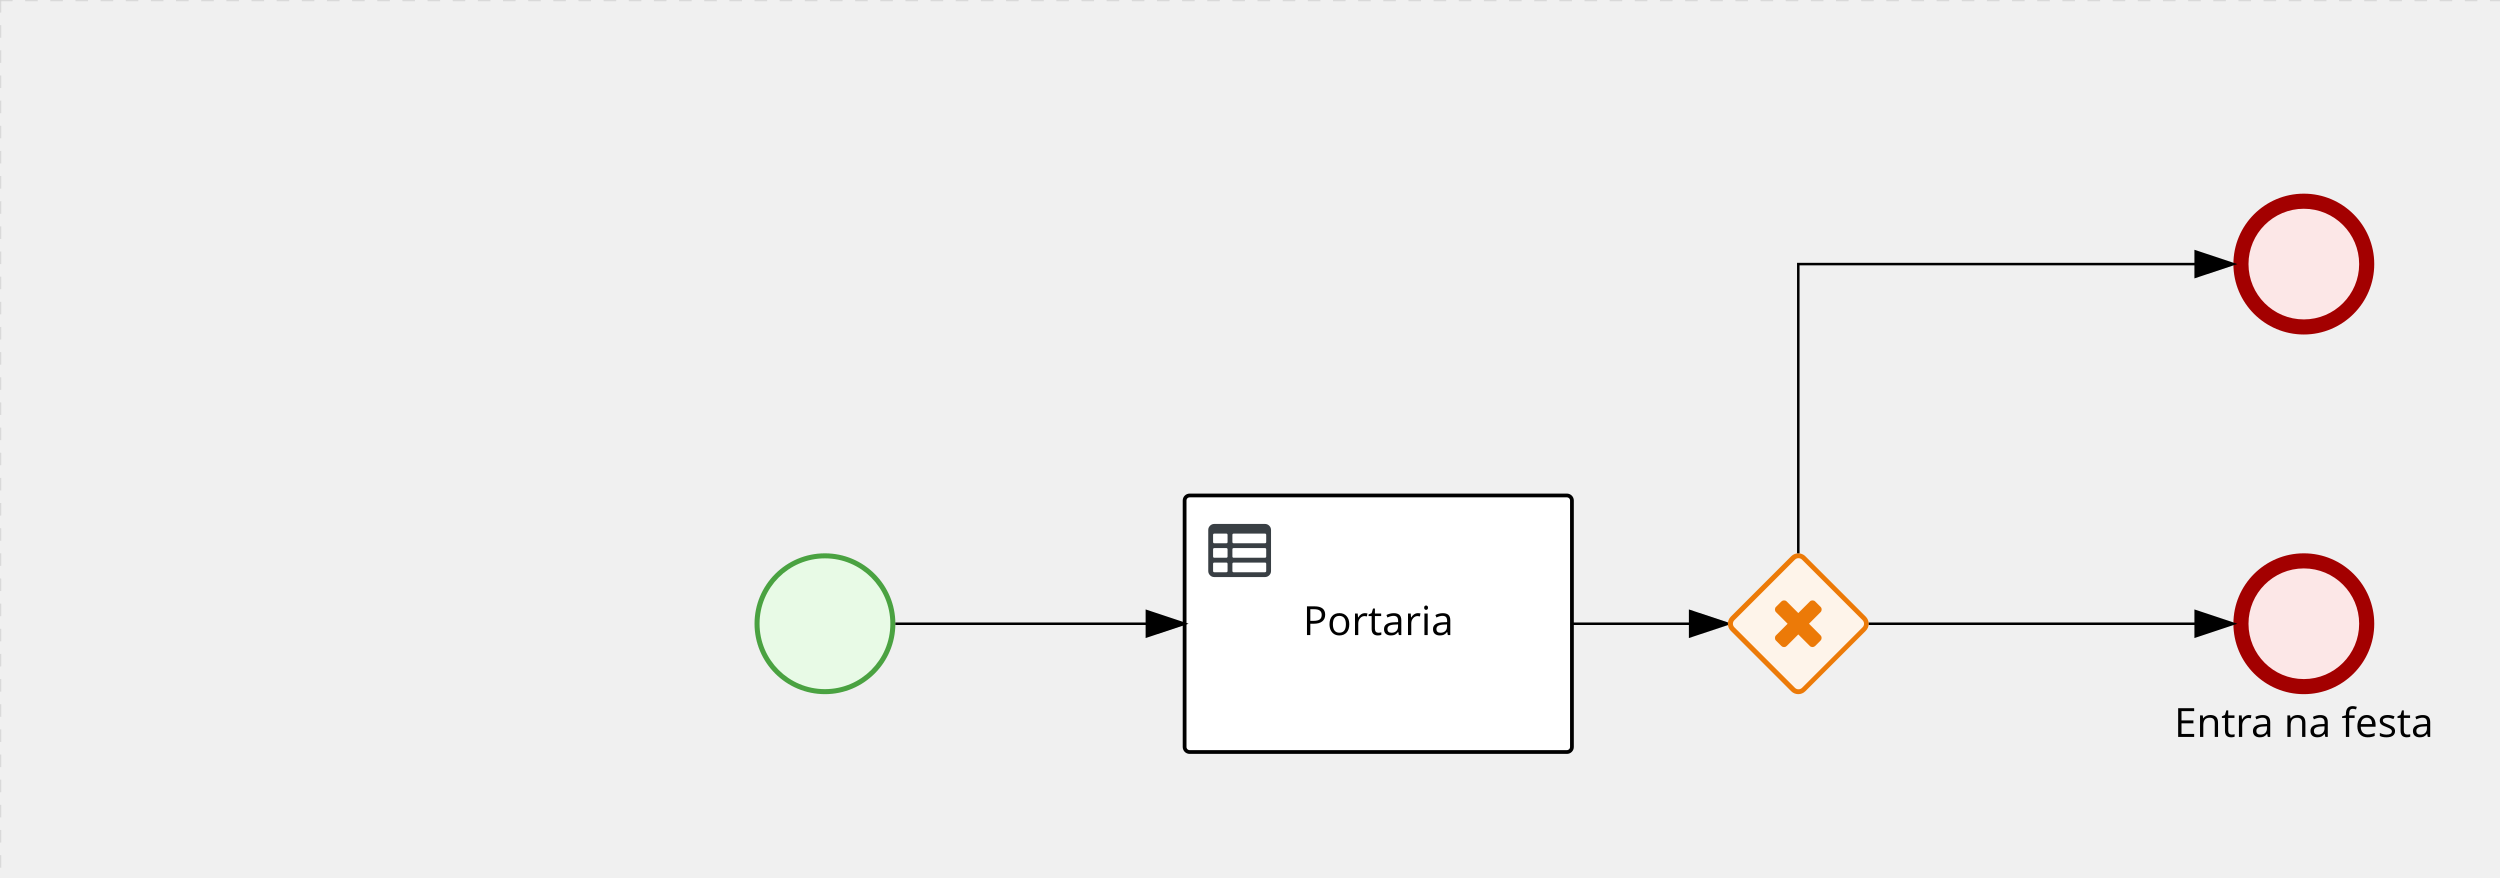
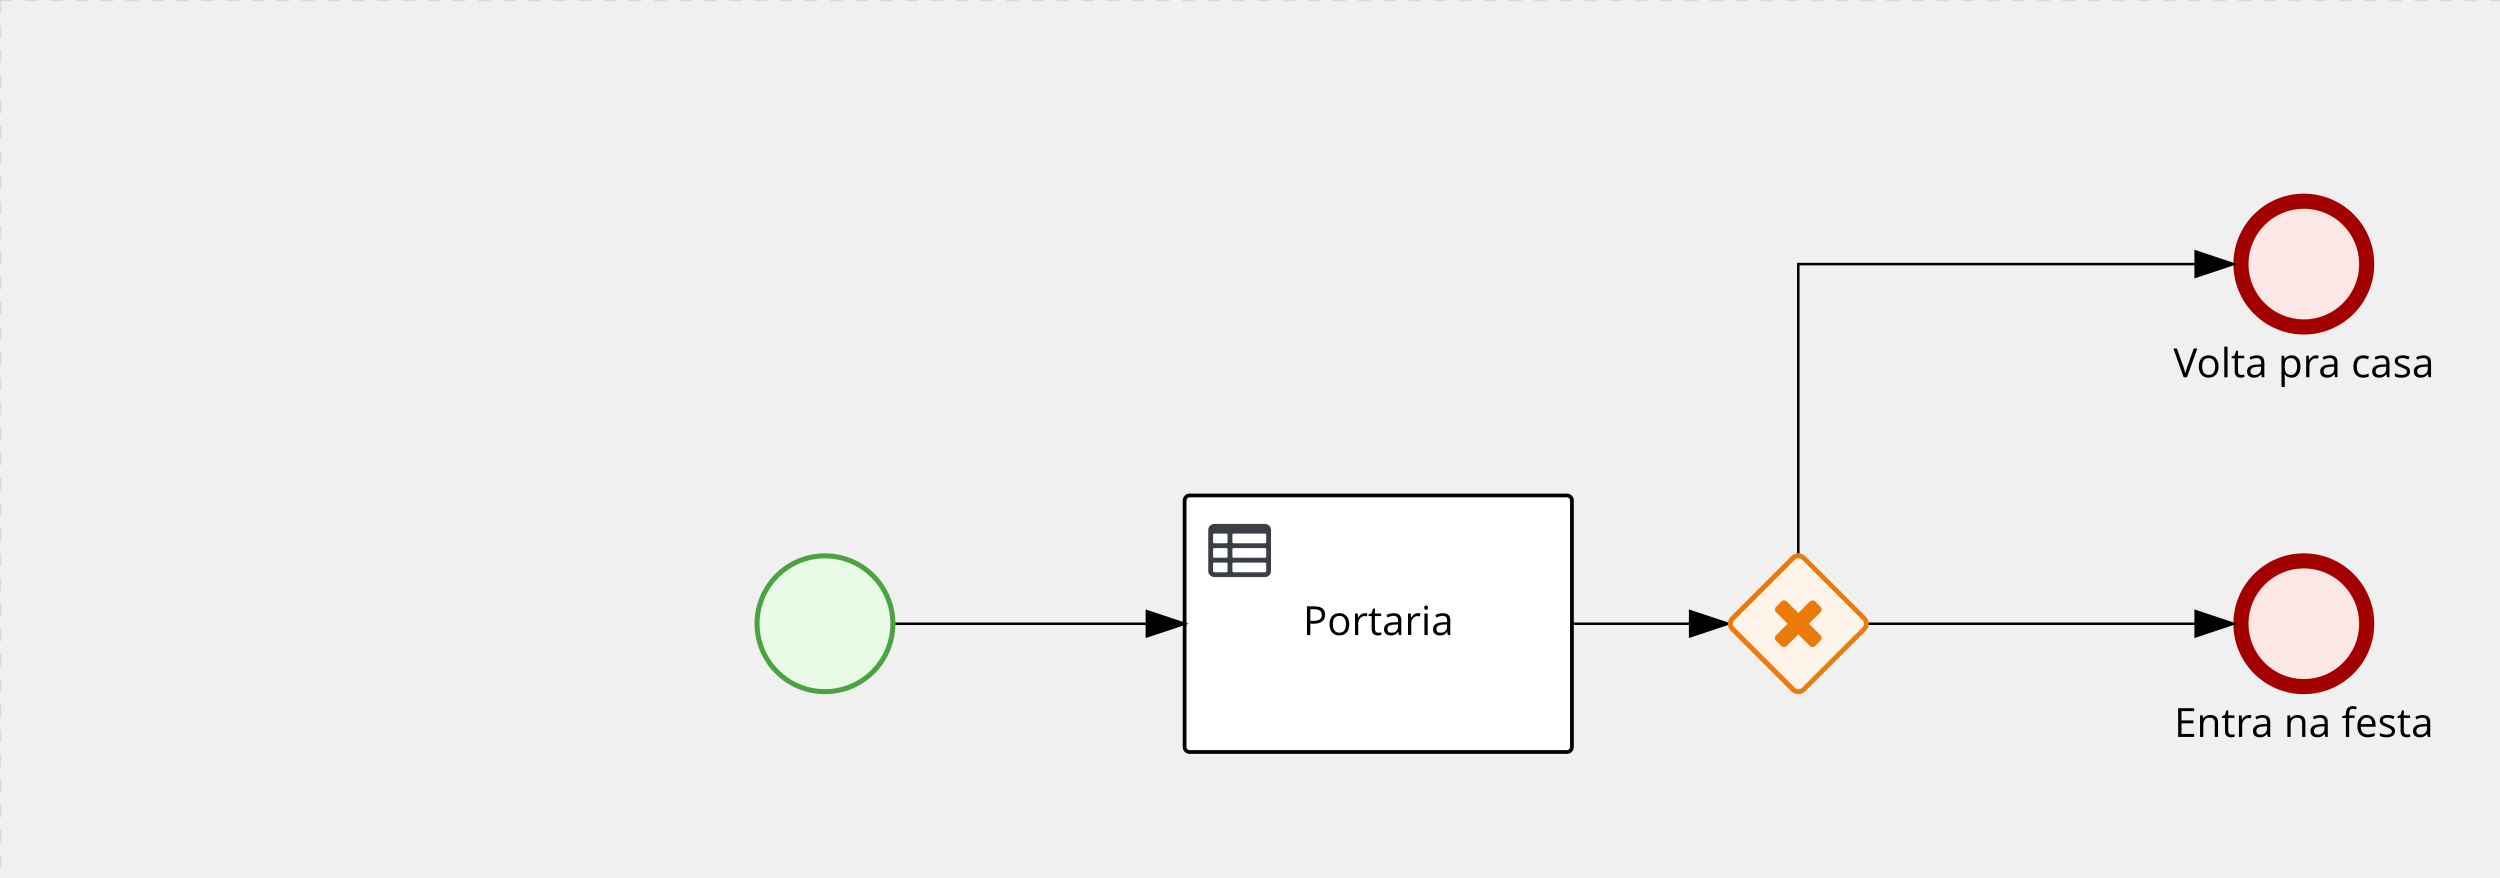
<svg xmlns="http://www.w3.org/2000/svg" version="1.1" width="994" height="349" viewBox="0 0 994 349">
  <defs />
  <g transform="matrix(1,0,0,1,0,0)">
    <g>
      <g>
        <g>
          <path fill="none" stroke="#d3d3d3" paint-order="fill stroke markers" d=" M 0 0 L 1200 0" stroke-miterlimit="10" stroke-opacity="0.8" stroke-dasharray="5" />
        </g>
        <g>
          <path fill="none" stroke="#d3d3d3" paint-order="fill stroke markers" d=" M 0 0 L 0 800" stroke-miterlimit="10" stroke-opacity="0.8" stroke-dasharray="5" />
        </g>
      </g>
      <g id="_53DF52B2-15F1-4E21-BBDC-79F1C104DB5E" bpmn2nodeid="_53DF52B2-15F1-4E21-BBDC-79F1C104DB5E" transform="matrix(1,0,0,1,471,197)">
        <g>
          <path fill="none" stroke="none" />
        </g>
        <g transform="matrix(1,0,0,1,0,0)">
          <path fill="#ffffff" stroke="none" id="_53DF52B2-15F1-4E21-BBDC-79F1C104DB5E?shapeType=BACKGROUND" paint-order="stroke fill markers" d=" M 2 0 L 152 0 L 152 0 A 2 2 0 0 1 154 2 L 154 100 L 154 100 A 2 2 0 0 1 152 102 L 2 102 L 2 102 A 2 2 0 0 1 0 100 L 0 2 L 0 2 A 2 2 0 0 1 2 0 Z" />
        </g>
        <g transform="matrix(1,0,0,1,0,0)">
          <path fill="none" stroke="rgb(0,0,0)" id="_53DF52B2-15F1-4E21-BBDC-79F1C104DB5E?shapeType=BORDER&amp;renderType=STROKE" paint-order="fill stroke markers" d=" M 2 0 L 152 0 L 152 0 A 2 2 0 0 1 154 2 L 154 100 L 154 100 A 2 2 0 0 1 152 102 L 2 102 L 2 102 A 2 2 0 0 1 0 100 L 0 2 L 0 2 A 2 2 0 0 1 2 0 Z" stroke-miterlimit="10" stroke-width="1.5" stroke-dasharray="" />
        </g>
        <g>
          <g transform="matrix(0.06,0,0,0.06,9.4,9.4)">
            <g transform="matrix(1,0,0,1,0,0)">
              <path fill="#393f44" stroke="none" id="_53DF52B2-15F1-4E21-BBDC-79F1C104DB5Eundefined" paint-order="stroke fill markers" d=" M 0 0 M 128 344 L 128 296 C 128 293.7 127.2 291.8 125.8 290.2 C 124.4 288.6 122.4 288 120 288 L 40 288 C 37.7 288 35.8 288.8 34.2 290.2 C 32.6 291.6 32 293.7 32 296 L 32 344 C 32 346.3 32.8 348.2 34.2 349.8 C 35.6 351.4 37.6 352 40 352 L 120 352 C 122.3 352 124.2 351.2 125.8 349.8 C 127.4 348.4 128 346.3 128 344 Z M 0 0 M 128 248 L 128 200 C 128 197.7 127.2 195.8 125.8 194.2 C 124.4 192.6 122.4 192 120 192 L 40 192 C 37.7 192 35.8 192.8 34.2 194.2 C 32.6 195.6 32 197.7 32 200 L 32 248 C 32 250.3 32.8 252.2 34.2 253.8 C 35.6 255.4 37.6 256 40 256 L 120 256 C 122.3 256 124.2 255.2 125.8 253.8 C 127.4 252.4 128 250.3 128 248 Z M 0 0 M 376 352 C 378.3 352 380.2 351.2 381.8 349.8 C 383.4 348.4 384 346.4 384 344 L 384 296 C 384 293.7 383.2 291.8 381.8 290.2 C 380.4 288.6 378.4 288 376 288 L 168 288 C 165.7 288 163.8 288.8 162.2 290.2 C 160.6 291.6 160 293.6 160 296 L 160 344 C 160 346.3 160.8 348.2 162.2 349.8 C 163.6 351.4 165.6 352 168 352 L 376 352 Z M 0 0 M 128 152 L 128 104 C 128 101.7 127.2 99.8 125.8 98.2 C 124.4 96.6 122.3 96 120 96 L 40 96 C 37.7 96 35.8 96.8 34.2 98.2 C 32.6 99.6 32 101.7 32 104 L 32 152 C 32 154.3 32.8 156.2 34.2 157.8 C 35.6 159.4 37.6 160 40 160 L 120 160 C 122.3 160 124.2 159.2 125.8 157.8 C 127.4 156.4 128 154.3 128 152 Z M 0 0 M 376 256 C 378.3 256 380.2 255.2 381.8 253.8 C 383.4 252.4 384 250.4 384 248 L 384 200 C 384 197.7 383.2 195.8 381.8 194.2 C 380.4 192.6 378.4 192 376 192 L 168 192 C 165.7 192 163.8 192.8 162.2 194.2 C 160.6 195.6 160 197.6 160 200 L 160 248 C 160 250.3 160.8 252.2 162.2 253.8 C 163.6 255.4 165.6 256 168 256 L 376 256 Z M 0 0 M 376 160 C 378.3 160 380.2 159.2 381.8 157.8 C 383.4 156.4 384 154.4 384 152 L 384 104 C 384 101.7 383.2 99.8 381.8 98.2 C 380.4 96.6 378.3 96 376 96 L 168 96 C 165.7 96 163.8 96.8 162.2 98.2 C 160.6 99.6 160 101.6 160 104 L 160 152 C 160 154.3 160.8 156.2 162.2 157.8 C 163.6 159.4 165.6 160 168 160 L 376 160 Z M 0 0 M 416 72 L 416 344 C 416 355 412.1 364.4 404.2 372.2 C 396.3 380 387 384 376 384 L 40 384 C 29 384 19.6 380.1 11.8 372.2 C 4 364.3 0 355 0 344 L 0 72 C 0 61 3.9 51.6 11.8 43.8 C 19.7 36 29 32 40 32 L 376 32 C 387 32 396.4 35.9 404.2 43.8 C 412 51.7 416 61 416 72 Z" />
            </g>
          </g>
        </g>
        <g transform="matrix(1,0,0,1,47.07422,43.5)">
          <text fill="#000000" stroke="none" font-family="Open Sans" font-size="12pt" font-style="normal" font-weight="normal" text-decoration="normal" x="29.926" y="12" text-anchor="middle" dominant-baseline="alphabetic">Portaria</text>
        </g>
      </g>
      <g id="_EFB07426-FD5F-4865-9879-E1EBAFAF28CC" bpmn2nodeid="_EFB07426-FD5F-4865-9879-E1EBAFAF28CC" transform="matrix(1,0,0,1,300,220)">
        <g>
          <path fill="none" stroke="none" />
        </g>
        <g transform="matrix(0.125,0,0,0.125,0,0)">
          <g transform="matrix(1,0,0,1,0,0)">
            <path fill="#e8fae6" stroke="none" id="_EFB07426-FD5F-4865-9879-E1EBAFAF28CC?shapeType=BACKGROUND" paint-order="stroke fill markers" d=" M 0 0 M 444 224 C 444 263.9 434.2 300.8 414.4 334.5 C 394.7 368.2 368 394.9 334.4 414.5 C 300.8 434.1 263.9 444 224 444 C 184.1 444 147.2 434.2 113.5 414.4 C 79.8 394.7 53.1 368 33.5 334.4 C 13.9 300.8 4 263.9 4 224 C 4 184.1 13.8 147.2 33.6 113.5 C 53.4 79.8 80.1 53.1 113.6 33.5 C 147.1 13.9 184.1 4 224 4 C 263.9 4 300.8 13.8 334.5 33.6 C 368.2 53.4 394.9 80.1 414.5 113.6 C 434.1 147.1 444 184.1 444 224 Z" />
          </g>
          <g>
            <g transform="matrix(1,0,0,1,0,0)">
              <g transform="matrix(1,0,0,1,0,0)">
                <path fill="#4aa241" stroke="none" id="_EFB07426-FD5F-4865-9879-E1EBAFAF28CC?shapeType=BORDER&amp;renderType=FILL" paint-order="stroke fill markers" d=" M 0 0 M 224 0 C 100.3 0 0 100.3 0 224 C 0 347.7 100.3 448 224 448 C 347.7 448 448 347.7 448 224 C 448 100.3 347.7 0 224 0 Z M 0 0 M 224 432 C 109.1 432 16 338.9 16 224 C 16 109.1 109.1 16 224 16 C 338.9 16 432 109.1 432 224 C 432 338.9 338.9 432 224 432 Z" />
              </g>
            </g>
          </g>
        </g>
        <g transform="matrix(1,0,0,1,28,61)" />
      </g>
      <g id="_2743791E-FDA7-4ADE-96B1-9B7A0B123246" bpmn2nodeid="_2743791E-FDA7-4ADE-96B1-9B7A0B123246">
        <g>
          <path fill="none" stroke="#000000" paint-order="fill stroke markers" d=" M 356 248 L 456 248" stroke-miterlimit="10" stroke-dasharray="" />
        </g>
        <g transform="matrix(1,0,0,1,356,248)" />
        <g transform="matrix(6.123233995736766e-17,1,-1,6.123233995736766e-17,471,243)">
          <path fill="#000000" stroke="#000000" paint-order="fill stroke markers" d=" M 10 15 L 0 15 L 5 0 Z" stroke-miterlimit="10" stroke-dasharray="" />
        </g>
        <g transform="matrix(1,0,0,1,356,238)" />
      </g>
      <g transform="matrix(1,0,0,1,300,220)" />
      <g transform="matrix(1,0,0,1,471,197)" />
      <g id="_D7E441DB-04BB-4DB0-A96C-FC8F95E3E449" bpmn2nodeid="_D7E441DB-04BB-4DB0-A96C-FC8F95E3E449">
        <g>
          <path fill="none" stroke="rgb(0,0,0)" paint-order="fill stroke markers" d=" M 625 248 L 672 248" stroke-miterlimit="10" stroke-dasharray="" />
        </g>
        <g transform="matrix(1,0,0,1,625,248)" />
        <g transform="matrix(6.123233995736766e-17,1,-1,6.123233995736766e-17,687,243)">
          <path fill="rgb(0,0,0)" stroke="rgb(0,0,0)" paint-order="fill stroke markers" d=" M 10 15 L 0 15 L 5 0 Z" stroke-miterlimit="10" stroke-dasharray="" />
        </g>
        <g transform="matrix(1,0,0,1,625,238)" />
      </g>
      <g id="_8B43C2BE-5C25-4B13-BDC7-8462C619D084" bpmn2nodeid="_8B43C2BE-5C25-4B13-BDC7-8462C619D084" transform="matrix(1,0,0,1,687,220)">
        <g>
          <path fill="none" stroke="none" />
        </g>
        <g transform="matrix(0.125,0,0,0.125,0,0)">
          <g transform="matrix(1,0,0,1,0,0)">
            <path fill="#fef4ea" stroke="none" id="_8B43C2BE-5C25-4B13-BDC7-8462C619D084?shapeType=BACKGROUND" paint-order="stroke fill markers" d=" M 0 0 M 224.4 4.3 C 216.4 4.3 208.4 7.3 202.3 13.4 L 13.5 202.2 C 1.3 214.4 1.3 234.2 13.5 246.4 L 202.2 435.1 C 208.3 441.2 216.4 444.2 224.3 444.2 C 232.2 444.2 240.3 441.2 246.4 435.1 L 435.1 246.4 C 447.3 234.2 447.3 214.4 435.1 202.2 L 246.5 13.4 C 240.4 7.3 232.4 4.3 224.4 4.3 L 224.4 4.3 Z" />
          </g>
          <g>
            <g transform="matrix(1,0,0,1,0,0)">
              <g transform="matrix(1,0,0,1,0,0)">
                <path fill="rgb(236,122,8)" stroke="none" id="_8B43C2BE-5C25-4B13-BDC7-8462C619D084?shapeType=BORDER&amp;renderType=FILL" paint-order="stroke fill markers" d=" M 0 0 M 20.8 212.7 L 213.3 20.2 C 219.6 13.9 229.7 13.9 235.9 20.2 L 428.4 212.7 C 434.7 219 434.7 229.1 428.4 235.3 L 235.9 427.8 C 229.6 434.1 219.5 434.1 213.3 427.8 L 20.8 235.3 C 14.5 229.1 14.5 218.9 20.8 212.7 L 20.8 212.7 Z M 0 0 M 0 224 C 0 232.1 3.1 240.3 9.3 246.5 L 201.5 438.7 C 213.9 451.1 234.1 451.1 246.5 438.7 L 438.7 246.5 C 444.9 240.3 448 232.1 448 224 C 448 215.9 444.9 207.7 438.7 201.5 L 246.5 9.3 C 234.1 -3.1 213.9 -3.1 201.5 9.3 L 9.3 201.5 C 3.1 207.7 0 215.9 0 224 L 0 224 Z" />
              </g>
            </g>
          </g>
          <g>
            <g transform="matrix(1,0,0,1,0,0)">
              <g transform="matrix(1,0,0,1,0,0)">
                <path fill="#ec7a08" stroke="none" id="_8B43C2BE-5C25-4B13-BDC7-8462C619D084undefined" paint-order="stroke fill markers" d=" M 0 0 M 298.2 269.2 C 298.2 272.6 297.1 275.3 294.7 277.7 L 277.7 294.7 C 275.3 297.1 272.6 298.2 269.2 298.2 C 265.8 298.2 263.1 297.1 260.7 294.7 L 224 258 L 187.2 294.8 C 184.8 297.2 182.1 298.3 178.7 298.3 C 175.3 298.3 172.6 297.2 170.2 294.8 L 153.2 277.8 C 150.8 275.4 149.7 272.7 149.7 269.3 C 149.7 265.9 150.8 263.2 153.2 260.8 L 190 224 L 153.2 187.2 C 150.8 184.8 149.7 182 149.7 178.7 C 149.7 175.3 150.8 172.5 153.2 170.2 L 170.2 153.2 C 172.6 150.8 175.3 149.7 178.7 149.7 C 182.1 149.7 184.8 150.8 187.2 153.2 L 224 190 L 260.8 153.2 C 263.2 150.8 265.9 149.7 269.3 149.7 C 272.7 149.7 275.4 150.8 277.8 153.2 L 294.8 170.2 C 297.2 172.5 298.3 175.3 298.3 178.7 C 298.3 182 297.2 184.8 294.8 187.2 L 258 224 L 294.8 260.8 C 297.1 263.1 298.2 265.9 298.2 269.2 Z" />
              </g>
            </g>
          </g>
        </g>
        <g transform="matrix(1,0,0,1,28,61)" />
      </g>
      <g id="_DBE4ED57-7F34-4949-AE8F-0DCD5A248671" bpmn2nodeid="_DBE4ED57-7F34-4949-AE8F-0DCD5A248671" transform="matrix(1,0,0,1,888,220)">
        <g>
          <path fill="none" stroke="none" />
        </g>
        <g transform="matrix(0.125,0,0,0.125,0,0)">
          <g transform="matrix(1,0,0,1,0,0)">
            <path fill="#fce7e7" stroke="none" id="_DBE4ED57-7F34-4949-AE8F-0DCD5A248671?shapeType=BACKGROUND" paint-order="stroke fill markers" d=" M 0 0 M 444 224 C 444 263.9 434.2 300.8 414.4 334.5 C 394.7 368.2 368 394.9 334.4 414.5 C 300.8 434.1 263.9 444 224 444 C 184.1 444 147.2 434.2 113.5 414.4 C 79.8 394.7 53.1 368 33.5 334.4 C 13.9 300.8 4 263.9 4 224 C 4 184.1 13.8 147.2 33.6 113.5 C 53.4 79.8 80.1 53.1 113.6 33.5 C 147.1 13.9 184.1 4 224 4 C 263.9 4 300.8 13.8 334.5 33.6 C 368.2 53.4 394.9 80.1 414.5 113.6 C 434.1 147.1 444 184.1 444 224 Z" />
          </g>
          <g>
            <g transform="matrix(1,0,0,1,0,0)">
              <g transform="matrix(1,0,0,1,0,0)">
                <path fill="rgb(163,0,0)" stroke="none" id="_DBE4ED57-7F34-4949-AE8F-0DCD5A248671?shapeType=BORDER&amp;renderType=FILL" paint-order="stroke fill markers" d=" M 0 0 M 224 0 C 100.3 0 0 100.3 0 224 C 0 347.7 100.3 448 224 448 C 347.7 448 448 347.7 448 224 C 448 100.3 347.7 0 224 0 Z M 0 0 M 224 400 C 126.8 400 48 321.2 48 224 C 48 126.8 126.8 48 224 48 C 321.2 48 400 126.8 400 224 C 400 321.2 321.2 400 224 400 Z" />
              </g>
            </g>
          </g>
        </g>
        <g transform="matrix(1,0,0,1,-23.54297,61)">
          <text fill="#000000" stroke="none" font-family="Open Sans" font-size="12pt" font-style="normal" font-weight="normal" text-decoration="normal" x="51.543" y="12" text-anchor="middle" dominant-baseline="alphabetic">Entra na festa</text>
        </g>
      </g>
      <g id="_6CAC5107-1CF0-4692-A4C2-F63724934F7E" bpmn2nodeid="_6CAC5107-1CF0-4692-A4C2-F63724934F7E">
        <g>
          <path fill="none" stroke="rgb(0,0,0)" paint-order="fill stroke markers" d=" M 743 248 L 873 248" stroke-miterlimit="10" stroke-dasharray="" />
        </g>
        <g transform="matrix(1,0,0,1,743,248)" />
        <g transform="matrix(6.123233995736766e-17,1,-1,6.123233995736766e-17,888,243)">
          <path fill="rgb(0,0,0)" stroke="rgb(0,0,0)" paint-order="fill stroke markers" d=" M 10 15 L 0 15 L 5 0 Z" stroke-miterlimit="10" stroke-dasharray="" />
        </g>
        <g transform="matrix(1,0,0,1,743,238)" />
      </g>
      <g transform="matrix(1,0,0,1,888,220)" />
      <g transform="matrix(1,0,0,1,687,220)" />
      <g id="_9F0A18DC-49BB-4DD4-8D7B-867D86006C2E" bpmn2nodeid="_9F0A18DC-49BB-4DD4-8D7B-867D86006C2E" transform="matrix(1,0,0,1,888,77)">
        <g>
          <path fill="none" stroke="none" />
        </g>
        <g transform="matrix(0.125,0,0,0.125,0,0)">
          <g transform="matrix(1,0,0,1,0,0)">
            <path fill="#fce7e7" stroke="none" id="_9F0A18DC-49BB-4DD4-8D7B-867D86006C2E?shapeType=BACKGROUND" paint-order="stroke fill markers" d=" M 0 0 M 444 224 C 444 263.9 434.2 300.8 414.4 334.5 C 394.7 368.2 368 394.9 334.4 414.5 C 300.8 434.1 263.9 444 224 444 C 184.1 444 147.2 434.2 113.5 414.4 C 79.8 394.7 53.1 368 33.5 334.4 C 13.9 300.8 4 263.9 4 224 C 4 184.1 13.8 147.2 33.6 113.5 C 53.4 79.8 80.1 53.1 113.6 33.5 C 147.1 13.9 184.1 4 224 4 C 263.9 4 300.8 13.8 334.5 33.6 C 368.2 53.4 394.9 80.1 414.5 113.6 C 434.1 147.1 444 184.1 444 224 Z" />
          </g>
          <g>
            <g transform="matrix(1,0,0,1,0,0)">
              <g transform="matrix(1,0,0,1,0,0)">
                <path fill="rgb(163,0,0)" stroke="none" id="_9F0A18DC-49BB-4DD4-8D7B-867D86006C2E?shapeType=BORDER&amp;renderType=FILL" paint-order="stroke fill markers" d=" M 0 0 M 224 0 C 100.3 0 0 100.3 0 224 C 0 347.7 100.3 448 224 448 C 347.7 448 448 347.7 448 224 C 448 100.3 347.7 0 224 0 Z M 0 0 M 224 400 C 126.8 400 48 321.2 48 224 C 48 126.8 126.8 48 224 48 C 321.2 48 400 126.8 400 224 C 400 321.2 321.2 400 224 400 Z" />
              </g>
            </g>
          </g>
        </g>
-         <g transform="matrix(1,0,0,1,28,61)" />
+         <g transform="matrix(1,0,0,1,-23.86719,61)">
+           <text fill="#000000" stroke="none" font-family="Open Sans" font-size="12pt" font-style="normal" font-weight="normal" text-decoration="normal" x="51.867" y="12" text-anchor="middle" dominant-baseline="alphabetic">Volta pra casa</text>
+         </g>
      </g>
      <g id="_D3B890CA-C7B7-4B9B-A12F-9D20DEC6C4D9" bpmn2nodeid="_D3B890CA-C7B7-4B9B-A12F-9D20DEC6C4D9">
        <g>
          <path fill="none" stroke="rgb(0,0,0)" paint-order="fill stroke markers" d=" M 715 220 L 715 105 L 873 105" stroke-miterlimit="10" stroke-dasharray="" />
        </g>
        <g transform="matrix(1,0,0,1,715,220)" />
        <g transform="matrix(6.123233995736766e-17,1,-1,6.123233995736766e-17,888,100)">
          <path fill="rgb(0,0,0)" stroke="rgb(0,0,0)" paint-order="fill stroke markers" d=" M 10 15 L 0 15 L 5 0 Z" stroke-miterlimit="10" stroke-dasharray="" />
        </g>
        <g transform="matrix(1,0,0,1,725,162.5)" />
      </g>
      <g transform="matrix(1,0,0,1,888,77)" />
    </g>
  </g>
</svg>
